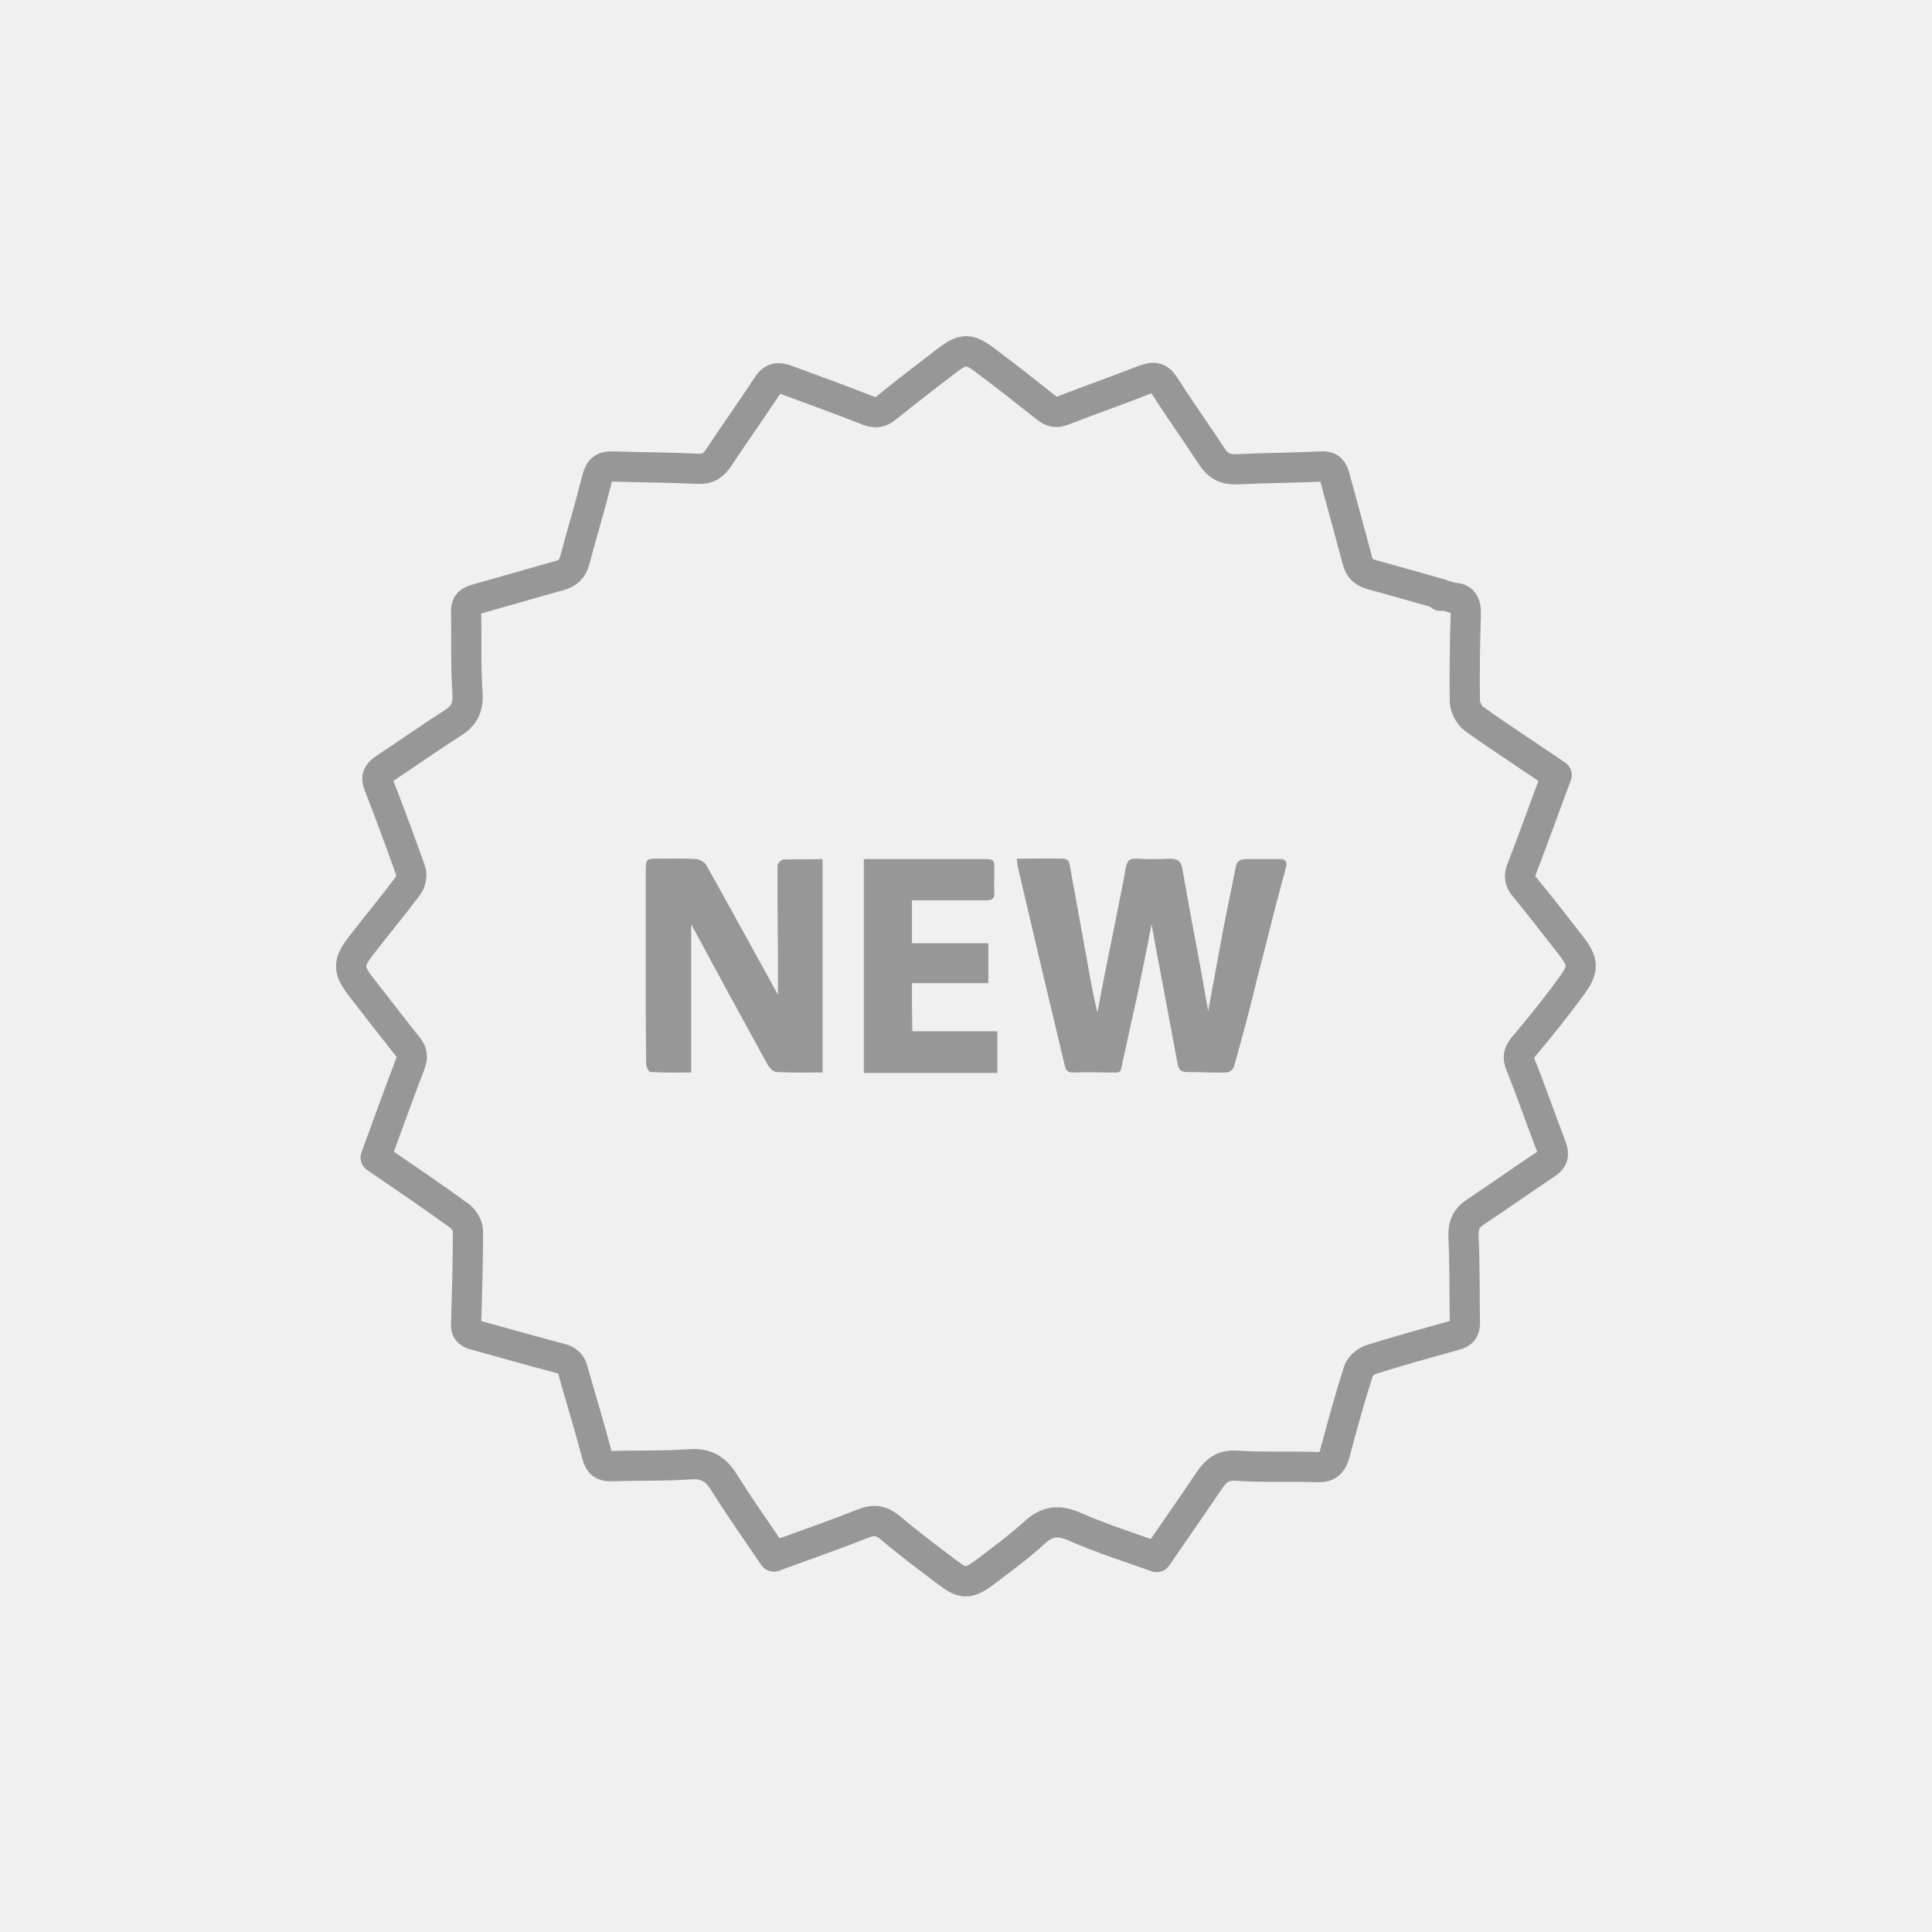
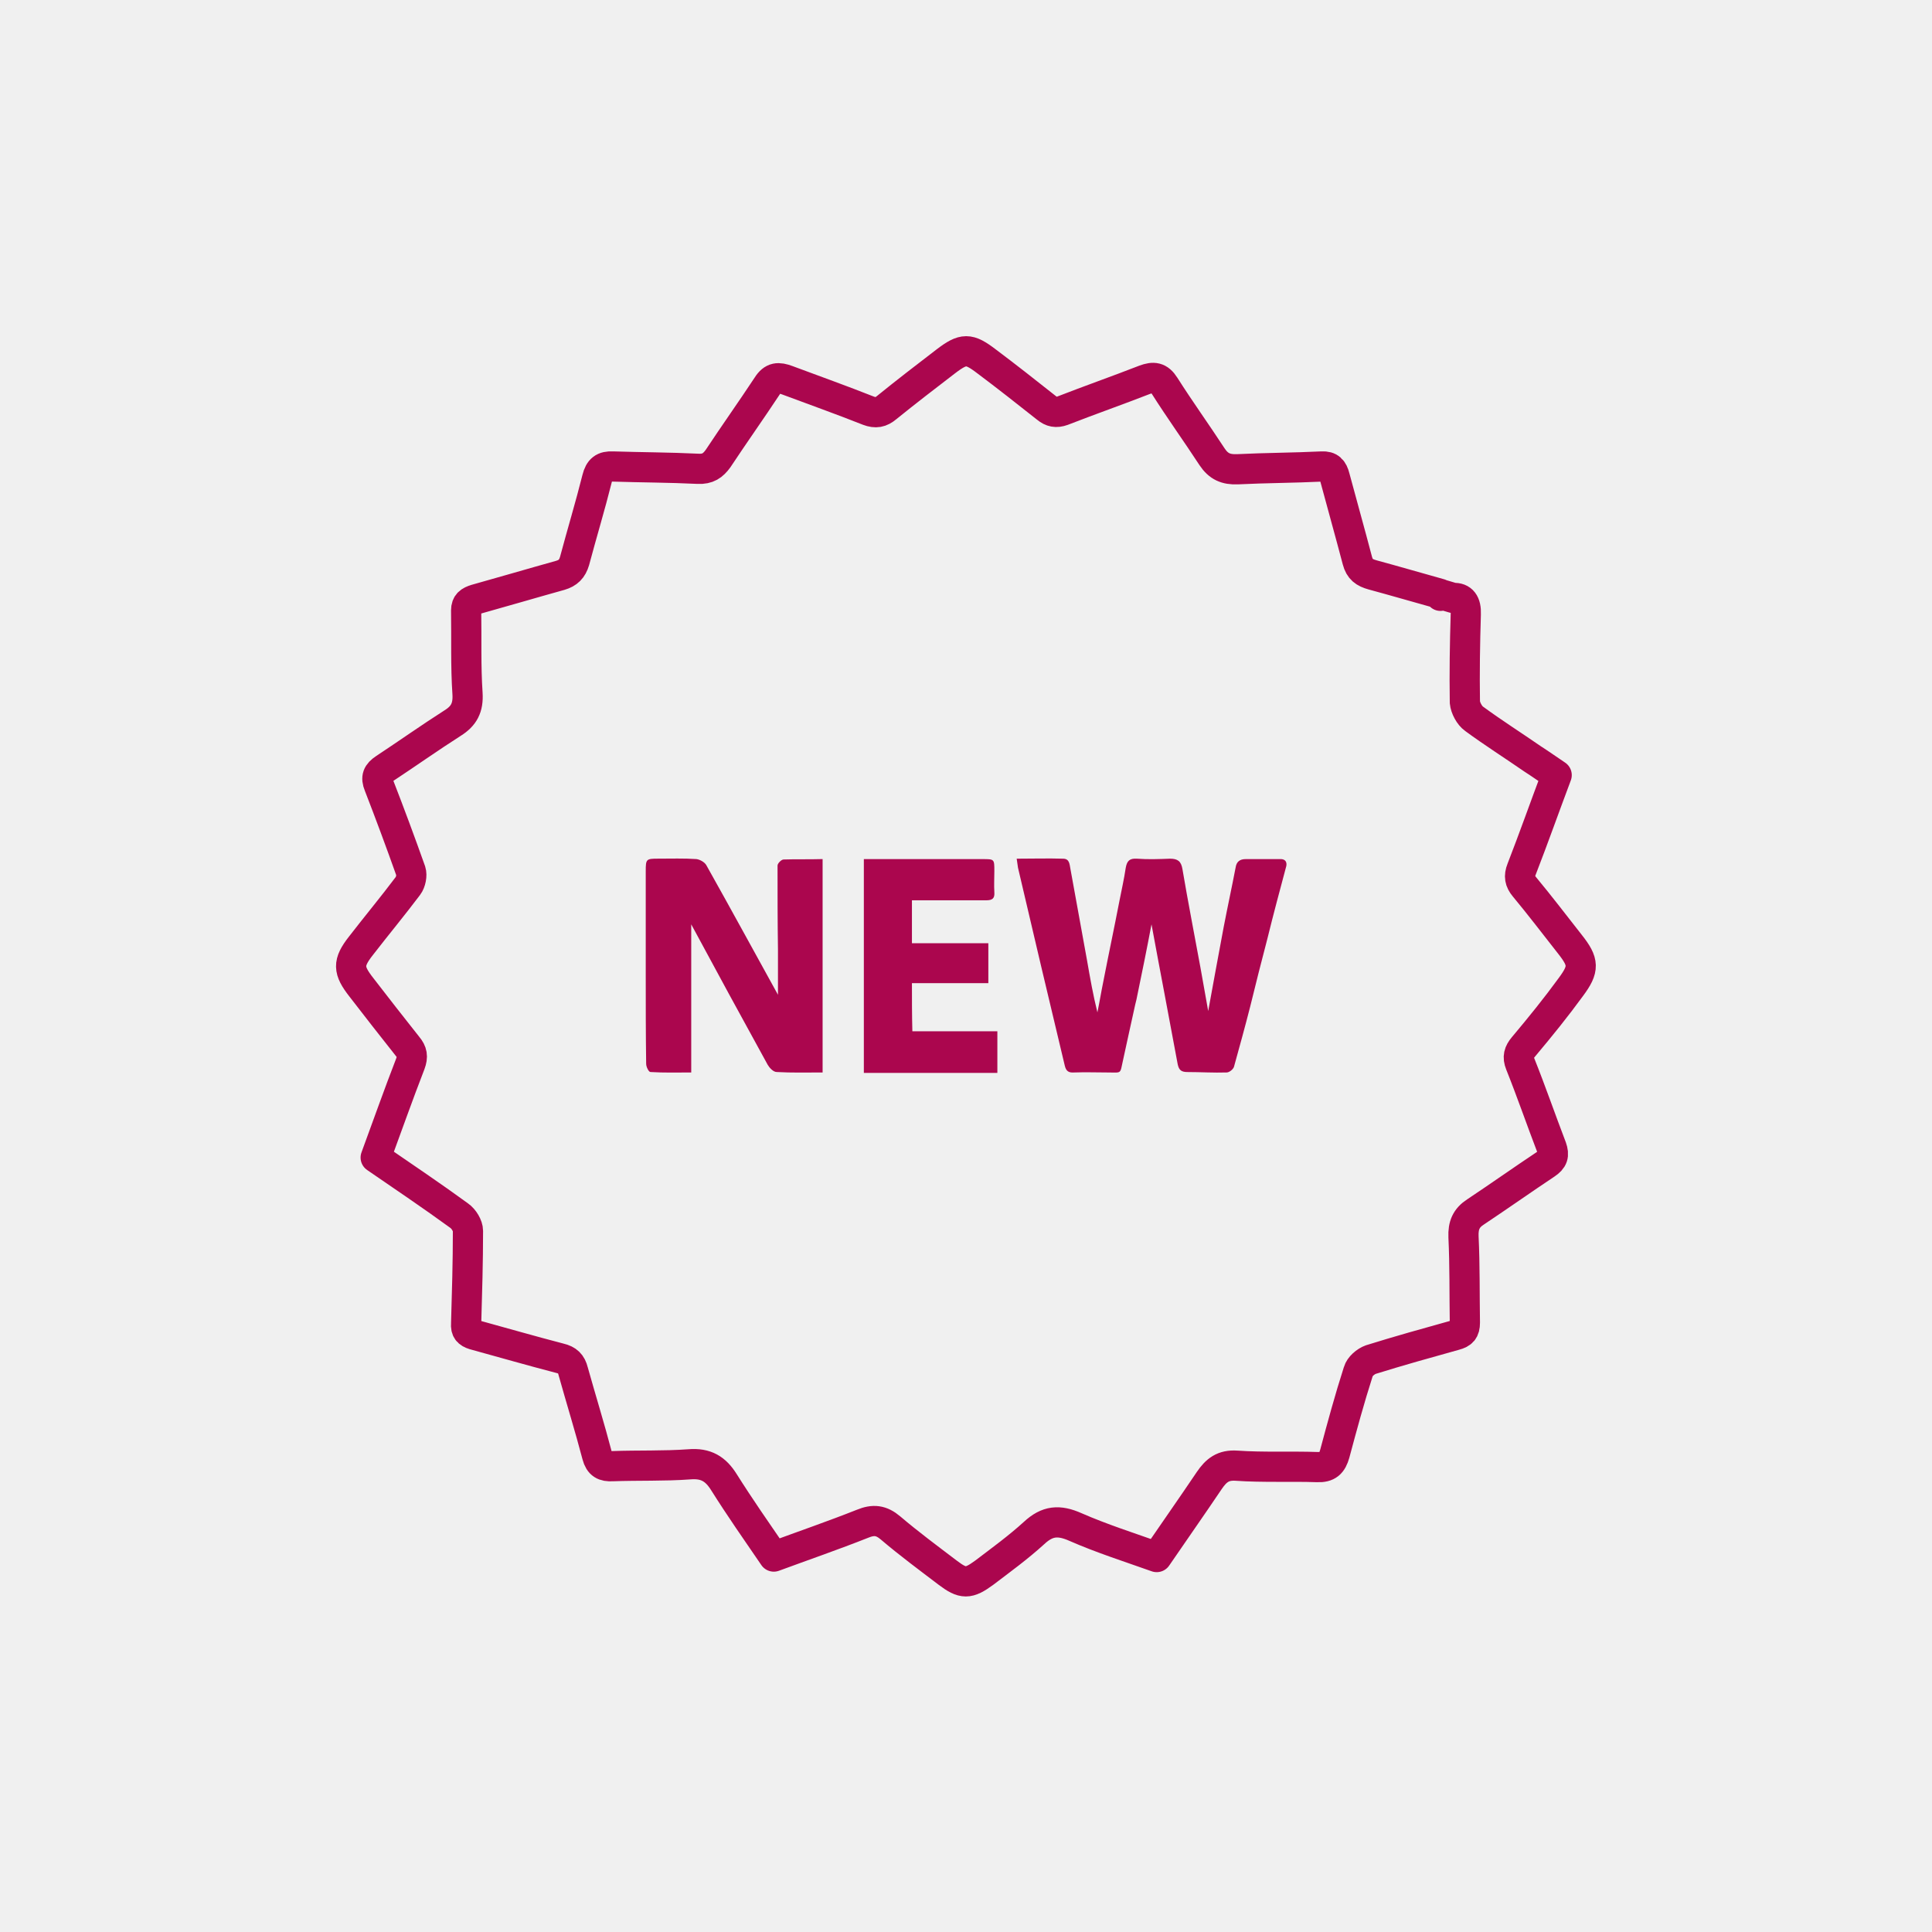
<svg xmlns="http://www.w3.org/2000/svg" width="55" height="55" viewBox="0 0 55 55" fill="none">
  <g clip-path="url(#clip0)">
-     <path d="M44.722 28.094C45.103 27.581 45.09 27.384 44.696 26.885C44.263 26.334 43.843 25.782 43.396 25.244C43.265 25.086 43.238 24.942 43.317 24.745C43.659 23.865 43.974 22.972 44.315 22.066C44.079 21.908 43.856 21.75 43.632 21.606C43.081 21.225 42.503 20.858 41.965 20.463C41.833 20.372 41.715 20.148 41.702 19.991C41.689 19.15 41.702 18.323 41.728 17.482C41.741 17.167 41.623 17.01 41.373 17.023L41.019 16.918C41.006 16.997 41.006 16.957 40.993 16.904C40.336 16.721 39.706 16.537 39.075 16.366C38.839 16.3 38.708 16.209 38.642 15.959C38.432 15.158 38.209 14.37 37.998 13.582C37.946 13.372 37.854 13.267 37.631 13.28C36.83 13.319 36.029 13.319 35.227 13.359C34.899 13.372 34.689 13.28 34.505 13.004C34.059 12.321 33.586 11.665 33.153 10.982C32.995 10.732 32.837 10.719 32.588 10.811C31.813 11.113 31.025 11.389 30.25 11.691C30.066 11.757 29.935 11.73 29.791 11.612C29.226 11.165 28.661 10.719 28.083 10.286C27.584 9.905 27.427 9.905 26.927 10.286C26.363 10.719 25.798 11.152 25.247 11.599C25.076 11.743 24.931 11.77 24.721 11.691C23.959 11.389 23.185 11.113 22.41 10.824C22.16 10.732 22.003 10.732 21.845 10.982C21.386 11.678 20.9 12.361 20.44 13.057C20.296 13.254 20.151 13.359 19.875 13.346C19.061 13.306 18.247 13.306 17.446 13.28C17.183 13.267 17.065 13.359 16.999 13.621C16.802 14.409 16.566 15.184 16.356 15.972C16.29 16.195 16.172 16.314 15.949 16.379C15.148 16.602 14.346 16.839 13.545 17.062C13.375 17.115 13.27 17.18 13.27 17.377C13.283 18.165 13.256 18.966 13.309 19.741C13.335 20.148 13.204 20.385 12.889 20.582C12.232 21.002 11.602 21.448 10.945 21.882C10.748 22.013 10.695 22.131 10.787 22.355C11.103 23.169 11.405 23.983 11.694 24.797C11.733 24.916 11.694 25.113 11.615 25.218C11.181 25.795 10.722 26.347 10.275 26.925C9.894 27.411 9.908 27.621 10.288 28.107C10.722 28.672 11.155 29.223 11.602 29.788C11.733 29.945 11.759 30.077 11.68 30.287C11.339 31.167 11.024 32.06 10.695 32.953C11.497 33.504 12.298 34.043 13.072 34.607C13.204 34.699 13.322 34.896 13.322 35.041C13.322 35.921 13.296 36.801 13.27 37.681C13.256 37.864 13.322 37.943 13.493 37.996C14.307 38.219 15.121 38.455 15.935 38.666C16.159 38.718 16.264 38.823 16.316 39.033C16.54 39.834 16.789 40.635 16.999 41.437C17.065 41.686 17.196 41.752 17.433 41.739C18.168 41.712 18.903 41.739 19.626 41.686C20.099 41.647 20.374 41.817 20.611 42.198C21.057 42.907 21.543 43.603 22.029 44.312C22.883 43.997 23.723 43.708 24.55 43.38C24.866 43.249 25.089 43.275 25.352 43.498C25.877 43.945 26.428 44.352 26.98 44.772C27.413 45.1 27.571 45.1 28.018 44.772C28.503 44.404 28.989 44.05 29.436 43.643C29.817 43.288 30.145 43.262 30.618 43.472C31.366 43.8 32.154 44.05 32.929 44.326C33.441 43.577 33.94 42.868 34.426 42.146C34.623 41.857 34.82 41.699 35.201 41.725C35.963 41.778 36.738 41.739 37.499 41.765C37.801 41.778 37.92 41.66 37.998 41.384C38.209 40.596 38.419 39.821 38.668 39.046C38.708 38.902 38.878 38.757 39.023 38.705C39.824 38.455 40.625 38.232 41.426 38.009C41.623 37.956 41.702 37.877 41.702 37.654C41.689 36.84 41.702 36.026 41.663 35.212C41.649 34.883 41.741 34.673 42.004 34.502C42.674 34.056 43.343 33.583 44.013 33.137C44.21 33.005 44.25 32.887 44.171 32.664C43.869 31.876 43.593 31.075 43.278 30.287C43.199 30.09 43.238 29.959 43.37 29.801C43.856 29.223 44.302 28.671 44.722 28.094Z" stroke="#979797" stroke-width="0.86" stroke-miterlimit="10" stroke-linecap="round" stroke-linejoin="round" />
-     <path d="M36.423 24.457C36.106 24.457 35.776 24.457 35.458 24.457C35.299 24.457 35.201 24.53 35.177 24.689C35.067 25.263 34.944 25.826 34.834 26.4C34.688 27.182 34.541 27.977 34.395 28.783C34.321 28.356 34.248 27.952 34.175 27.549C34.003 26.608 33.82 25.679 33.661 24.738C33.624 24.518 33.527 24.445 33.307 24.445C32.989 24.457 32.683 24.469 32.366 24.445C32.158 24.432 32.084 24.506 32.048 24.701C31.999 25.031 31.926 25.349 31.864 25.667C31.718 26.424 31.559 27.17 31.412 27.928C31.351 28.221 31.302 28.527 31.241 28.82C31.119 28.331 31.033 27.842 30.948 27.353C30.789 26.473 30.63 25.606 30.471 24.726C30.447 24.603 30.447 24.445 30.263 24.445C29.836 24.432 29.396 24.445 28.943 24.445C28.956 24.542 28.968 24.616 28.98 24.701C29.2 25.642 29.42 26.571 29.64 27.512C29.86 28.453 30.092 29.395 30.312 30.336C30.349 30.494 30.422 30.543 30.581 30.531C30.899 30.519 31.204 30.531 31.522 30.531C31.95 30.531 31.877 30.592 31.974 30.165C32.084 29.663 32.194 29.15 32.317 28.6L32.353 28.453C32.5 27.744 32.647 27.023 32.781 26.314C33.026 27.647 33.282 28.967 33.527 30.299C33.563 30.47 33.637 30.519 33.808 30.519C34.175 30.519 34.541 30.543 34.92 30.531C34.993 30.531 35.103 30.446 35.128 30.372C35.287 29.798 35.446 29.223 35.592 28.649C35.751 28.001 35.91 27.366 36.081 26.718C36.252 26.021 36.436 25.337 36.619 24.652C36.643 24.518 36.57 24.445 36.423 24.457Z" fill="#979797" />
-     <path d="M22.306 24.468C22.245 24.468 22.135 24.578 22.135 24.64C22.135 25.434 22.135 26.229 22.147 27.023C22.147 27.524 22.147 28.013 22.147 28.319C21.524 27.194 20.827 25.911 20.106 24.627C20.057 24.542 19.923 24.468 19.825 24.456C19.471 24.432 19.104 24.444 18.737 24.444C18.395 24.444 18.383 24.456 18.383 24.799C18.383 25.788 18.383 26.791 18.383 27.781C18.383 28.612 18.383 29.455 18.395 30.286C18.395 30.372 18.468 30.518 18.517 30.518C18.908 30.543 19.299 30.531 19.678 30.531C19.678 29.088 19.678 27.659 19.678 26.314C20.375 27.61 21.108 28.954 21.854 30.311C21.903 30.396 22.013 30.518 22.111 30.518C22.538 30.543 22.978 30.531 23.418 30.531C23.418 28.514 23.418 26.485 23.418 24.456C23.015 24.468 22.661 24.456 22.306 24.468Z" fill="#979797" />
-     <path d="M25.961 27.989C26.694 27.989 27.415 27.989 28.136 27.989C28.136 27.598 28.136 27.231 28.136 26.852C27.403 26.852 26.694 26.852 25.961 26.852C25.961 26.437 25.961 26.058 25.961 25.63C26.682 25.63 27.378 25.63 28.075 25.63C28.259 25.63 28.32 25.569 28.307 25.398C28.295 25.202 28.307 24.994 28.307 24.799C28.307 24.457 28.307 24.457 27.977 24.457C27.036 24.457 26.083 24.457 25.142 24.457C24.959 24.457 24.775 24.457 24.592 24.457C24.592 26.51 24.592 28.527 24.592 30.543C25.863 30.543 27.122 30.543 28.393 30.543C28.393 30.14 28.393 29.761 28.393 29.358C27.574 29.358 26.767 29.358 25.973 29.358C25.961 28.881 25.961 28.441 25.961 27.989Z" fill="#979797" />
+     <path d="M44.722 28.094C45.103 27.581 45.09 27.384 44.696 26.885C44.263 26.334 43.843 25.782 43.396 25.244C43.265 25.086 43.238 24.942 43.317 24.745C43.659 23.865 43.974 22.972 44.315 22.066C44.079 21.908 43.856 21.75 43.632 21.606C43.081 21.225 42.503 20.858 41.965 20.463C41.833 20.372 41.715 20.148 41.702 19.991C41.689 19.15 41.702 18.323 41.728 17.482C41.741 17.167 41.623 17.01 41.373 17.023L41.019 16.918C41.006 16.997 41.006 16.957 40.993 16.904C40.336 16.721 39.706 16.537 39.075 16.366C38.839 16.3 38.708 16.209 38.642 15.959C38.432 15.158 38.209 14.37 37.998 13.582C37.946 13.372 37.854 13.267 37.631 13.28C36.83 13.319 36.029 13.319 35.227 13.359C34.899 13.372 34.689 13.28 34.505 13.004C34.059 12.321 33.586 11.665 33.153 10.982C32.995 10.732 32.837 10.719 32.588 10.811C31.813 11.113 31.025 11.389 30.25 11.691C30.066 11.757 29.935 11.73 29.791 11.612C29.226 11.165 28.661 10.719 28.083 10.286C27.584 9.905 27.427 9.905 26.927 10.286C26.363 10.719 25.798 11.152 25.247 11.599C25.076 11.743 24.931 11.77 24.721 11.691C23.959 11.389 23.185 11.113 22.41 10.824C22.16 10.732 22.003 10.732 21.845 10.982C21.386 11.678 20.9 12.361 20.44 13.057C20.296 13.254 20.151 13.359 19.875 13.346C19.061 13.306 18.247 13.306 17.446 13.28C17.183 13.267 17.065 13.359 16.999 13.621C16.802 14.409 16.566 15.184 16.356 15.972C16.29 16.195 16.172 16.314 15.949 16.379C15.148 16.602 14.346 16.839 13.545 17.062C13.375 17.115 13.27 17.18 13.27 17.377C13.283 18.165 13.256 18.966 13.309 19.741C13.335 20.148 13.204 20.385 12.889 20.582C12.232 21.002 11.602 21.448 10.945 21.882C10.748 22.013 10.695 22.131 10.787 22.355C11.103 23.169 11.405 23.983 11.694 24.797C11.733 24.916 11.694 25.113 11.615 25.218C11.181 25.795 10.722 26.347 10.275 26.925C9.894 27.411 9.908 27.621 10.288 28.107C10.722 28.672 11.155 29.223 11.602 29.788C11.733 29.945 11.759 30.077 11.68 30.287C11.339 31.167 11.024 32.06 10.695 32.953C11.497 33.504 12.298 34.043 13.072 34.607C13.204 34.699 13.322 34.896 13.322 35.041C13.322 35.921 13.296 36.801 13.27 37.681C13.256 37.864 13.322 37.943 13.493 37.996C14.307 38.219 15.121 38.455 15.935 38.666C16.159 38.718 16.264 38.823 16.316 39.033C16.54 39.834 16.789 40.635 16.999 41.437C17.065 41.686 17.196 41.752 17.433 41.739C18.168 41.712 18.903 41.739 19.626 41.686C20.099 41.647 20.374 41.817 20.611 42.198C21.057 42.907 21.543 43.603 22.029 44.312C22.883 43.997 23.723 43.708 24.55 43.38C24.866 43.249 25.089 43.275 25.352 43.498C25.877 43.945 26.428 44.352 26.98 44.772C27.413 45.1 27.571 45.1 28.018 44.772C28.503 44.404 28.989 44.05 29.436 43.643C29.817 43.288 30.145 43.262 30.618 43.472C31.366 43.8 32.154 44.05 32.929 44.326C33.441 43.577 33.94 42.868 34.426 42.146C34.623 41.857 34.82 41.699 35.201 41.725C35.963 41.778 36.738 41.739 37.499 41.765C37.801 41.778 37.92 41.66 37.998 41.384C38.209 40.596 38.419 39.821 38.668 39.046C38.708 38.902 38.878 38.757 39.023 38.705C39.824 38.455 40.625 38.232 41.426 38.009C41.623 37.956 41.702 37.877 41.702 37.654C41.689 36.84 41.702 36.026 41.663 35.212C41.649 34.883 41.741 34.673 42.004 34.502C42.674 34.056 43.343 33.583 44.013 33.137C44.21 33.005 44.25 32.887 44.171 32.664C43.869 31.876 43.593 31.075 43.278 30.287C43.199 30.09 43.238 29.959 43.37 29.801C43.856 29.223 44.302 28.671 44.722 28.094Z" stroke="#ab064e" stroke-width="0.86" stroke-miterlimit="10" stroke-linecap="round" stroke-linejoin="round" />
+     <path d="M36.423 24.457C36.106 24.457 35.776 24.457 35.458 24.457C35.299 24.457 35.201 24.53 35.177 24.689C35.067 25.263 34.944 25.826 34.834 26.4C34.688 27.182 34.541 27.977 34.395 28.783C34.321 28.356 34.248 27.952 34.175 27.549C34.003 26.608 33.82 25.679 33.661 24.738C33.624 24.518 33.527 24.445 33.307 24.445C32.989 24.457 32.683 24.469 32.366 24.445C32.158 24.432 32.084 24.506 32.048 24.701C31.999 25.031 31.926 25.349 31.864 25.667C31.718 26.424 31.559 27.17 31.412 27.928C31.351 28.221 31.302 28.527 31.241 28.82C31.119 28.331 31.033 27.842 30.948 27.353C30.789 26.473 30.63 25.606 30.471 24.726C30.447 24.603 30.447 24.445 30.263 24.445C29.836 24.432 29.396 24.445 28.943 24.445C28.956 24.542 28.968 24.616 28.98 24.701C29.2 25.642 29.42 26.571 29.64 27.512C29.86 28.453 30.092 29.395 30.312 30.336C30.349 30.494 30.422 30.543 30.581 30.531C30.899 30.519 31.204 30.531 31.522 30.531C31.95 30.531 31.877 30.592 31.974 30.165C32.084 29.663 32.194 29.15 32.317 28.6L32.353 28.453C32.5 27.744 32.647 27.023 32.781 26.314C33.026 27.647 33.282 28.967 33.527 30.299C33.563 30.47 33.637 30.519 33.808 30.519C34.175 30.519 34.541 30.543 34.92 30.531C34.993 30.531 35.103 30.446 35.128 30.372C35.287 29.798 35.446 29.223 35.592 28.649C35.751 28.001 35.91 27.366 36.081 26.718C36.252 26.021 36.436 25.337 36.619 24.652C36.643 24.518 36.57 24.445 36.423 24.457Z" fill="#ab064e" />
+     <path d="M22.306 24.468C22.245 24.468 22.135 24.578 22.135 24.64C22.135 25.434 22.135 26.229 22.147 27.023C22.147 27.524 22.147 28.013 22.147 28.319C21.524 27.194 20.827 25.911 20.106 24.627C20.057 24.542 19.923 24.468 19.825 24.456C19.471 24.432 19.104 24.444 18.737 24.444C18.395 24.444 18.383 24.456 18.383 24.799C18.383 25.788 18.383 26.791 18.383 27.781C18.383 28.612 18.383 29.455 18.395 30.286C18.395 30.372 18.468 30.518 18.517 30.518C18.908 30.543 19.299 30.531 19.678 30.531C19.678 29.088 19.678 27.659 19.678 26.314C20.375 27.61 21.108 28.954 21.854 30.311C21.903 30.396 22.013 30.518 22.111 30.518C22.538 30.543 22.978 30.531 23.418 30.531C23.418 28.514 23.418 26.485 23.418 24.456C23.015 24.468 22.661 24.456 22.306 24.468Z" fill="#ab064e" />
+     <path d="M25.961 27.989C26.694 27.989 27.415 27.989 28.136 27.989C28.136 27.598 28.136 27.231 28.136 26.852C27.403 26.852 26.694 26.852 25.961 26.852C25.961 26.437 25.961 26.058 25.961 25.63C26.682 25.63 27.378 25.63 28.075 25.63C28.259 25.63 28.32 25.569 28.307 25.398C28.295 25.202 28.307 24.994 28.307 24.799C28.307 24.457 28.307 24.457 27.977 24.457C27.036 24.457 26.083 24.457 25.142 24.457C24.959 24.457 24.775 24.457 24.592 24.457C24.592 26.51 24.592 28.527 24.592 30.543C25.863 30.543 27.122 30.543 28.393 30.543C28.393 30.14 28.393 29.761 28.393 29.358C27.574 29.358 26.767 29.358 25.973 29.358C25.961 28.881 25.961 28.441 25.961 27.989Z" fill="#ab064e" />
  </g>
  <defs>
    <clipPath id="clip0">
      <rect width="55" height="55" fill="white" />
    </clipPath>
  </defs>
</svg>
